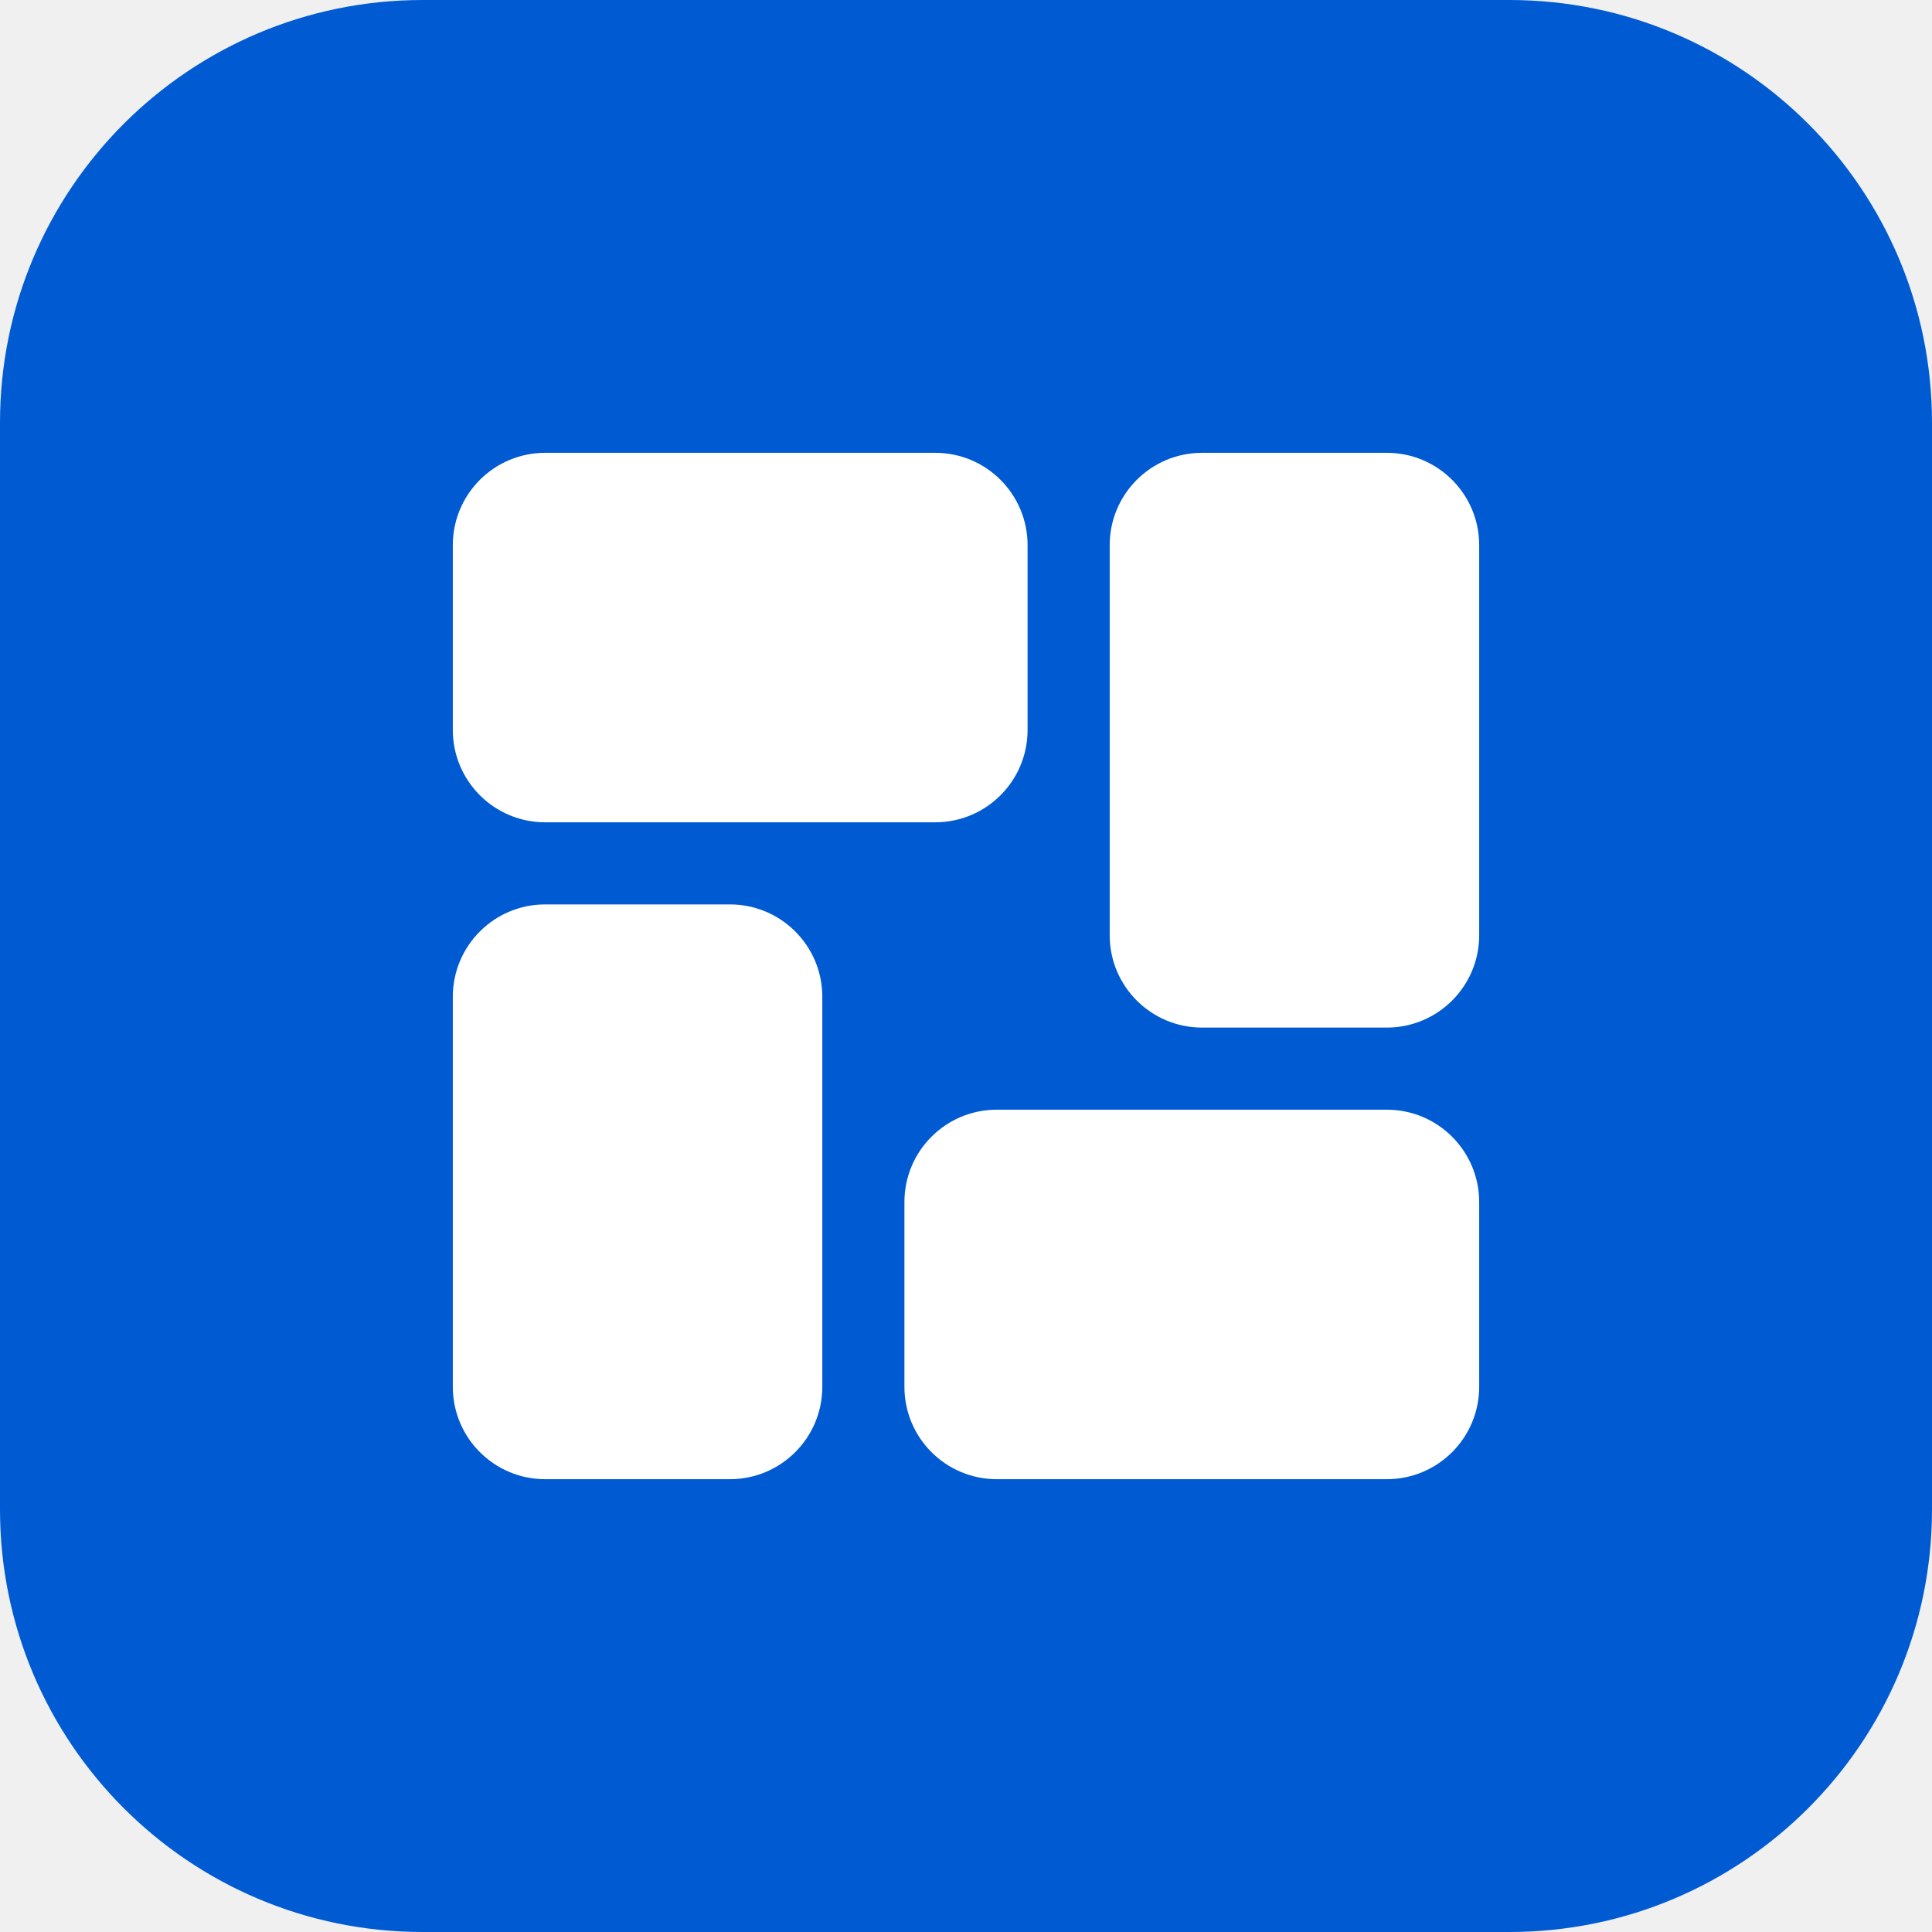
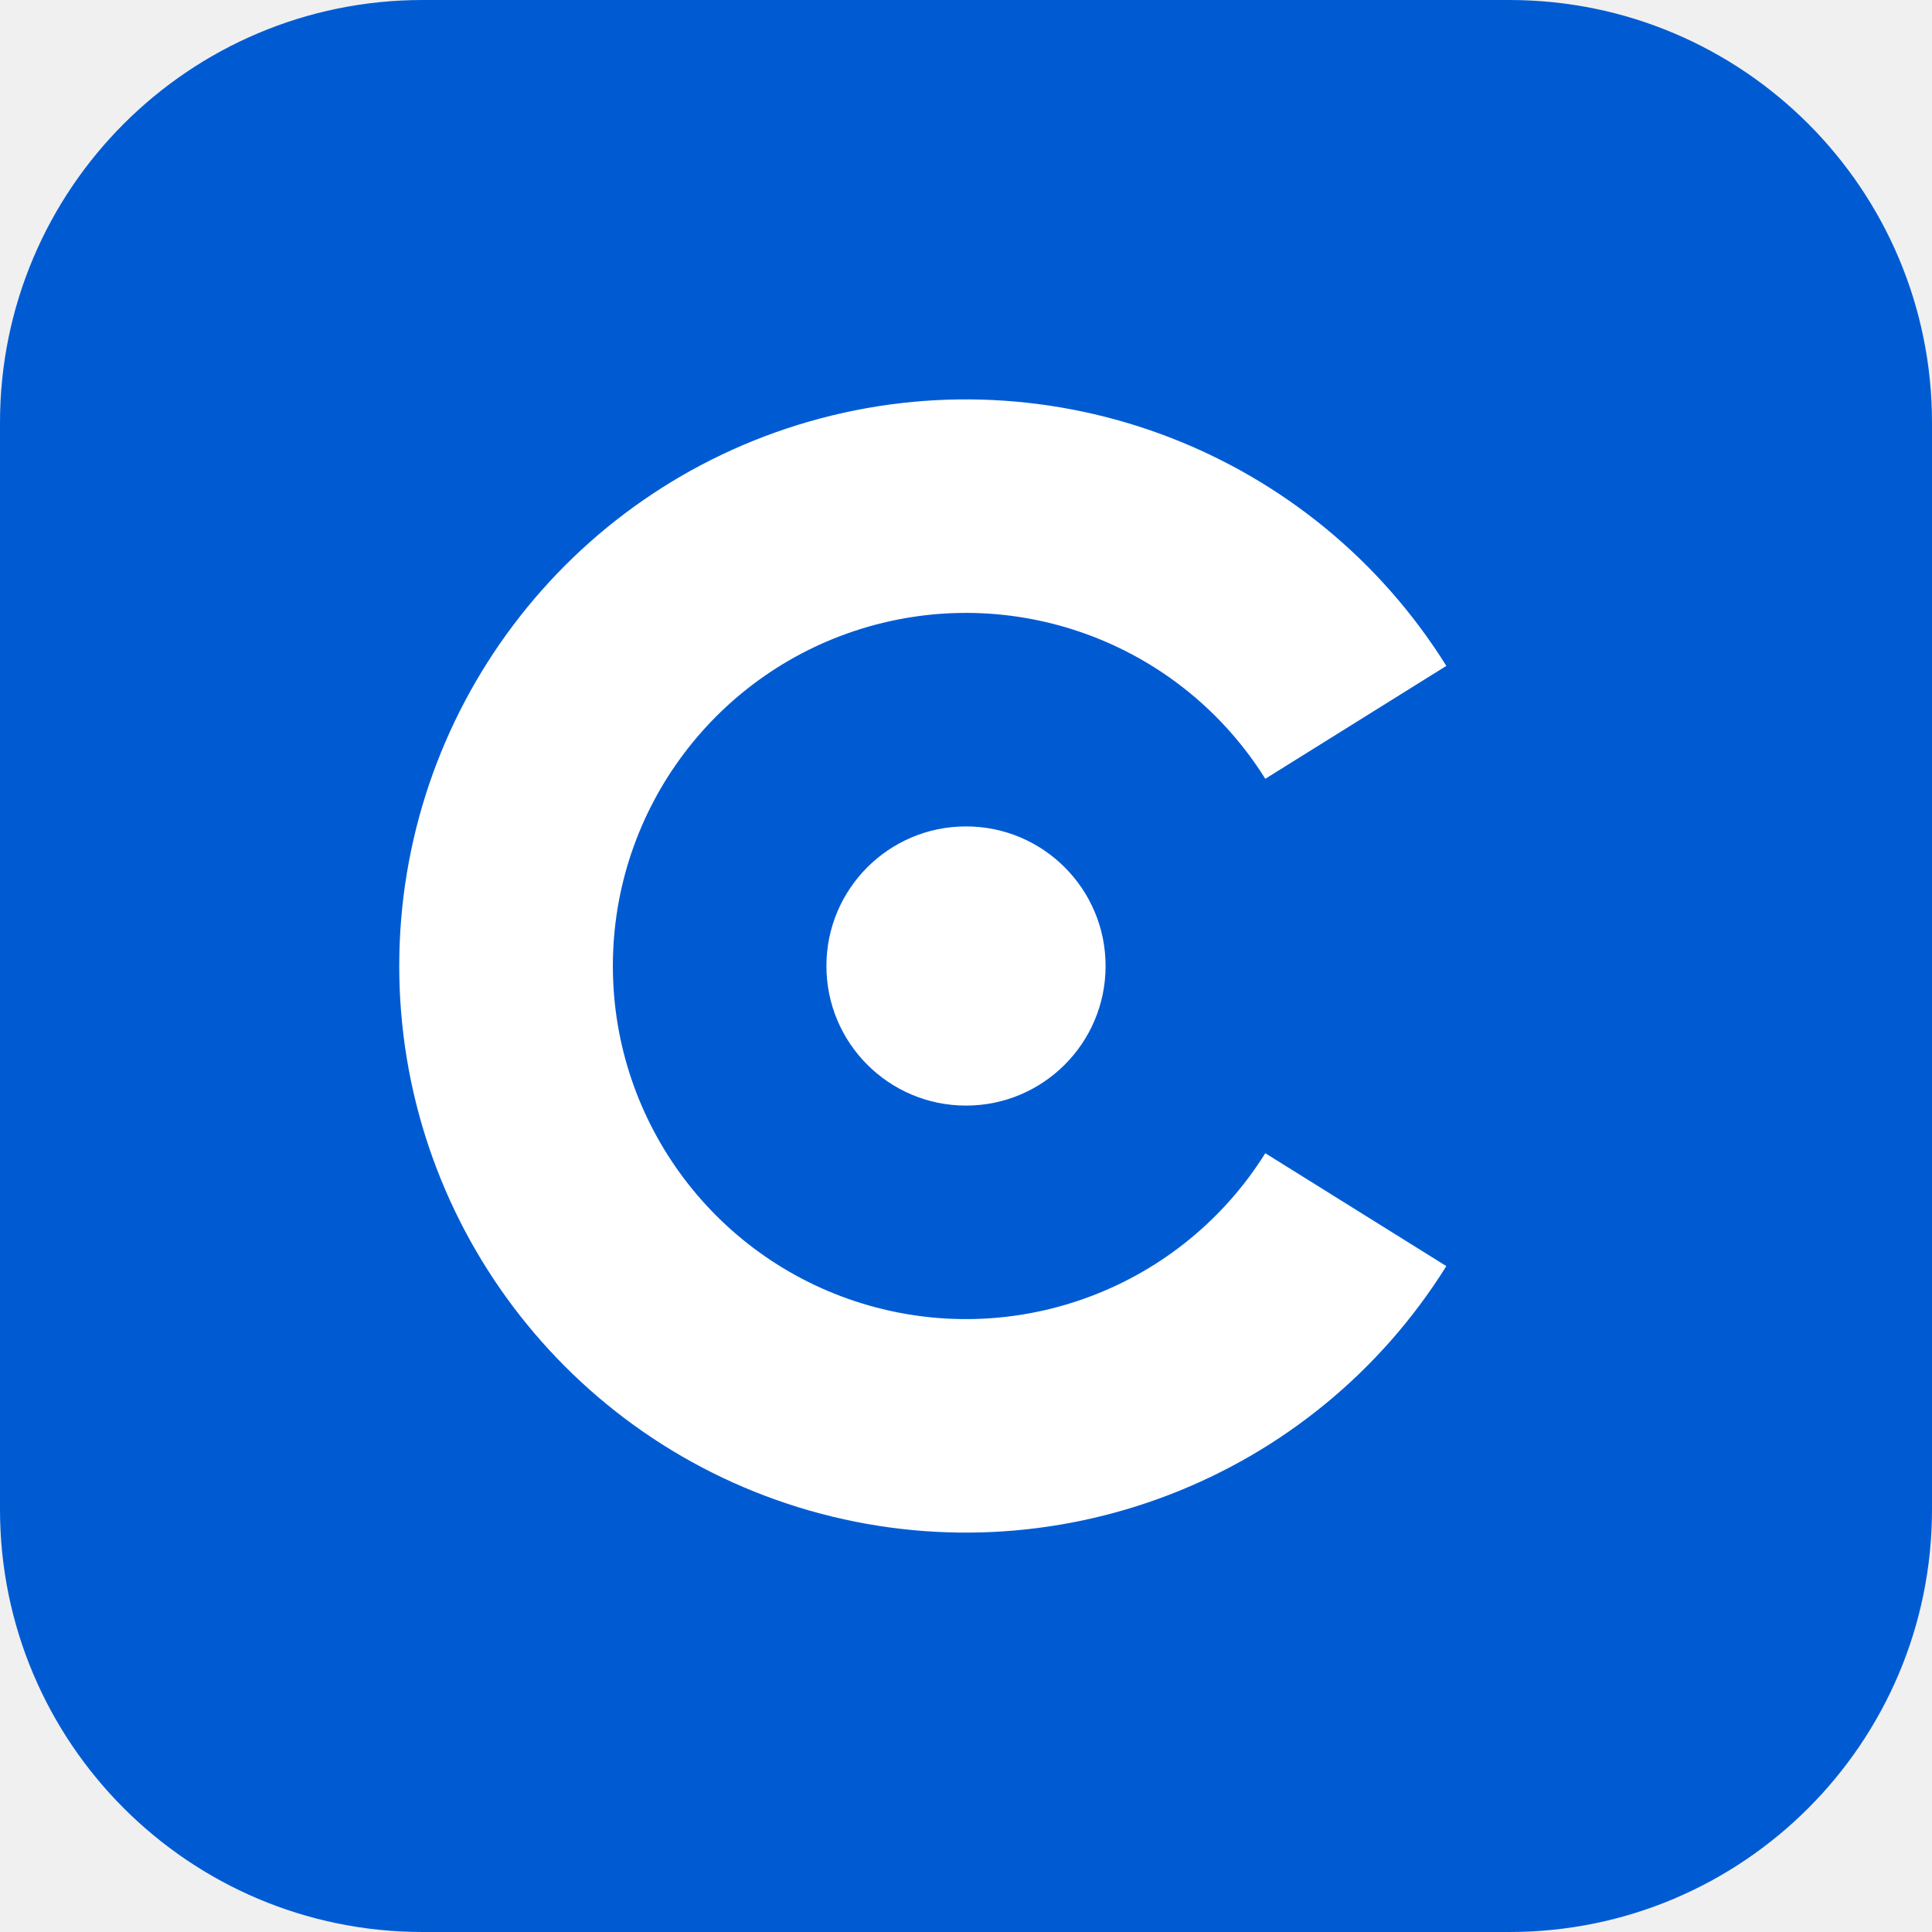
<svg xmlns="http://www.w3.org/2000/svg" viewBox="0 0 32 32">
  <rect width="32" height="32" rx="7" fill="#005BD3" />
  <g fill="#fff" transform="translate(16 16) scale(0.68) translate(-16 -16)">
-     <rect x="3.5" y="3.5" width="14" height="9" rx="2.25" />
-     <rect x="3.5" y="3.5" width="14" height="9" rx="2.25" transform="rotate(90 16 16)" />
-     <rect x="3.5" y="3.5" width="14" height="9" rx="2.25" transform="rotate(180 16 16)" />
-     <rect x="3.5" y="3.5" width="14" height="9" rx="2.25" transform="rotate(270 16 16)" />
+     <path d="M27.70 23.31A13.8 13.8 0 1 1 27.70 8.69L23.29 11.44A8.6 8.6 0 1 0 23.29 20.56Z" />
+     <circle cx="16" cy="16" r="3.4" />
  </g>
</svg>
